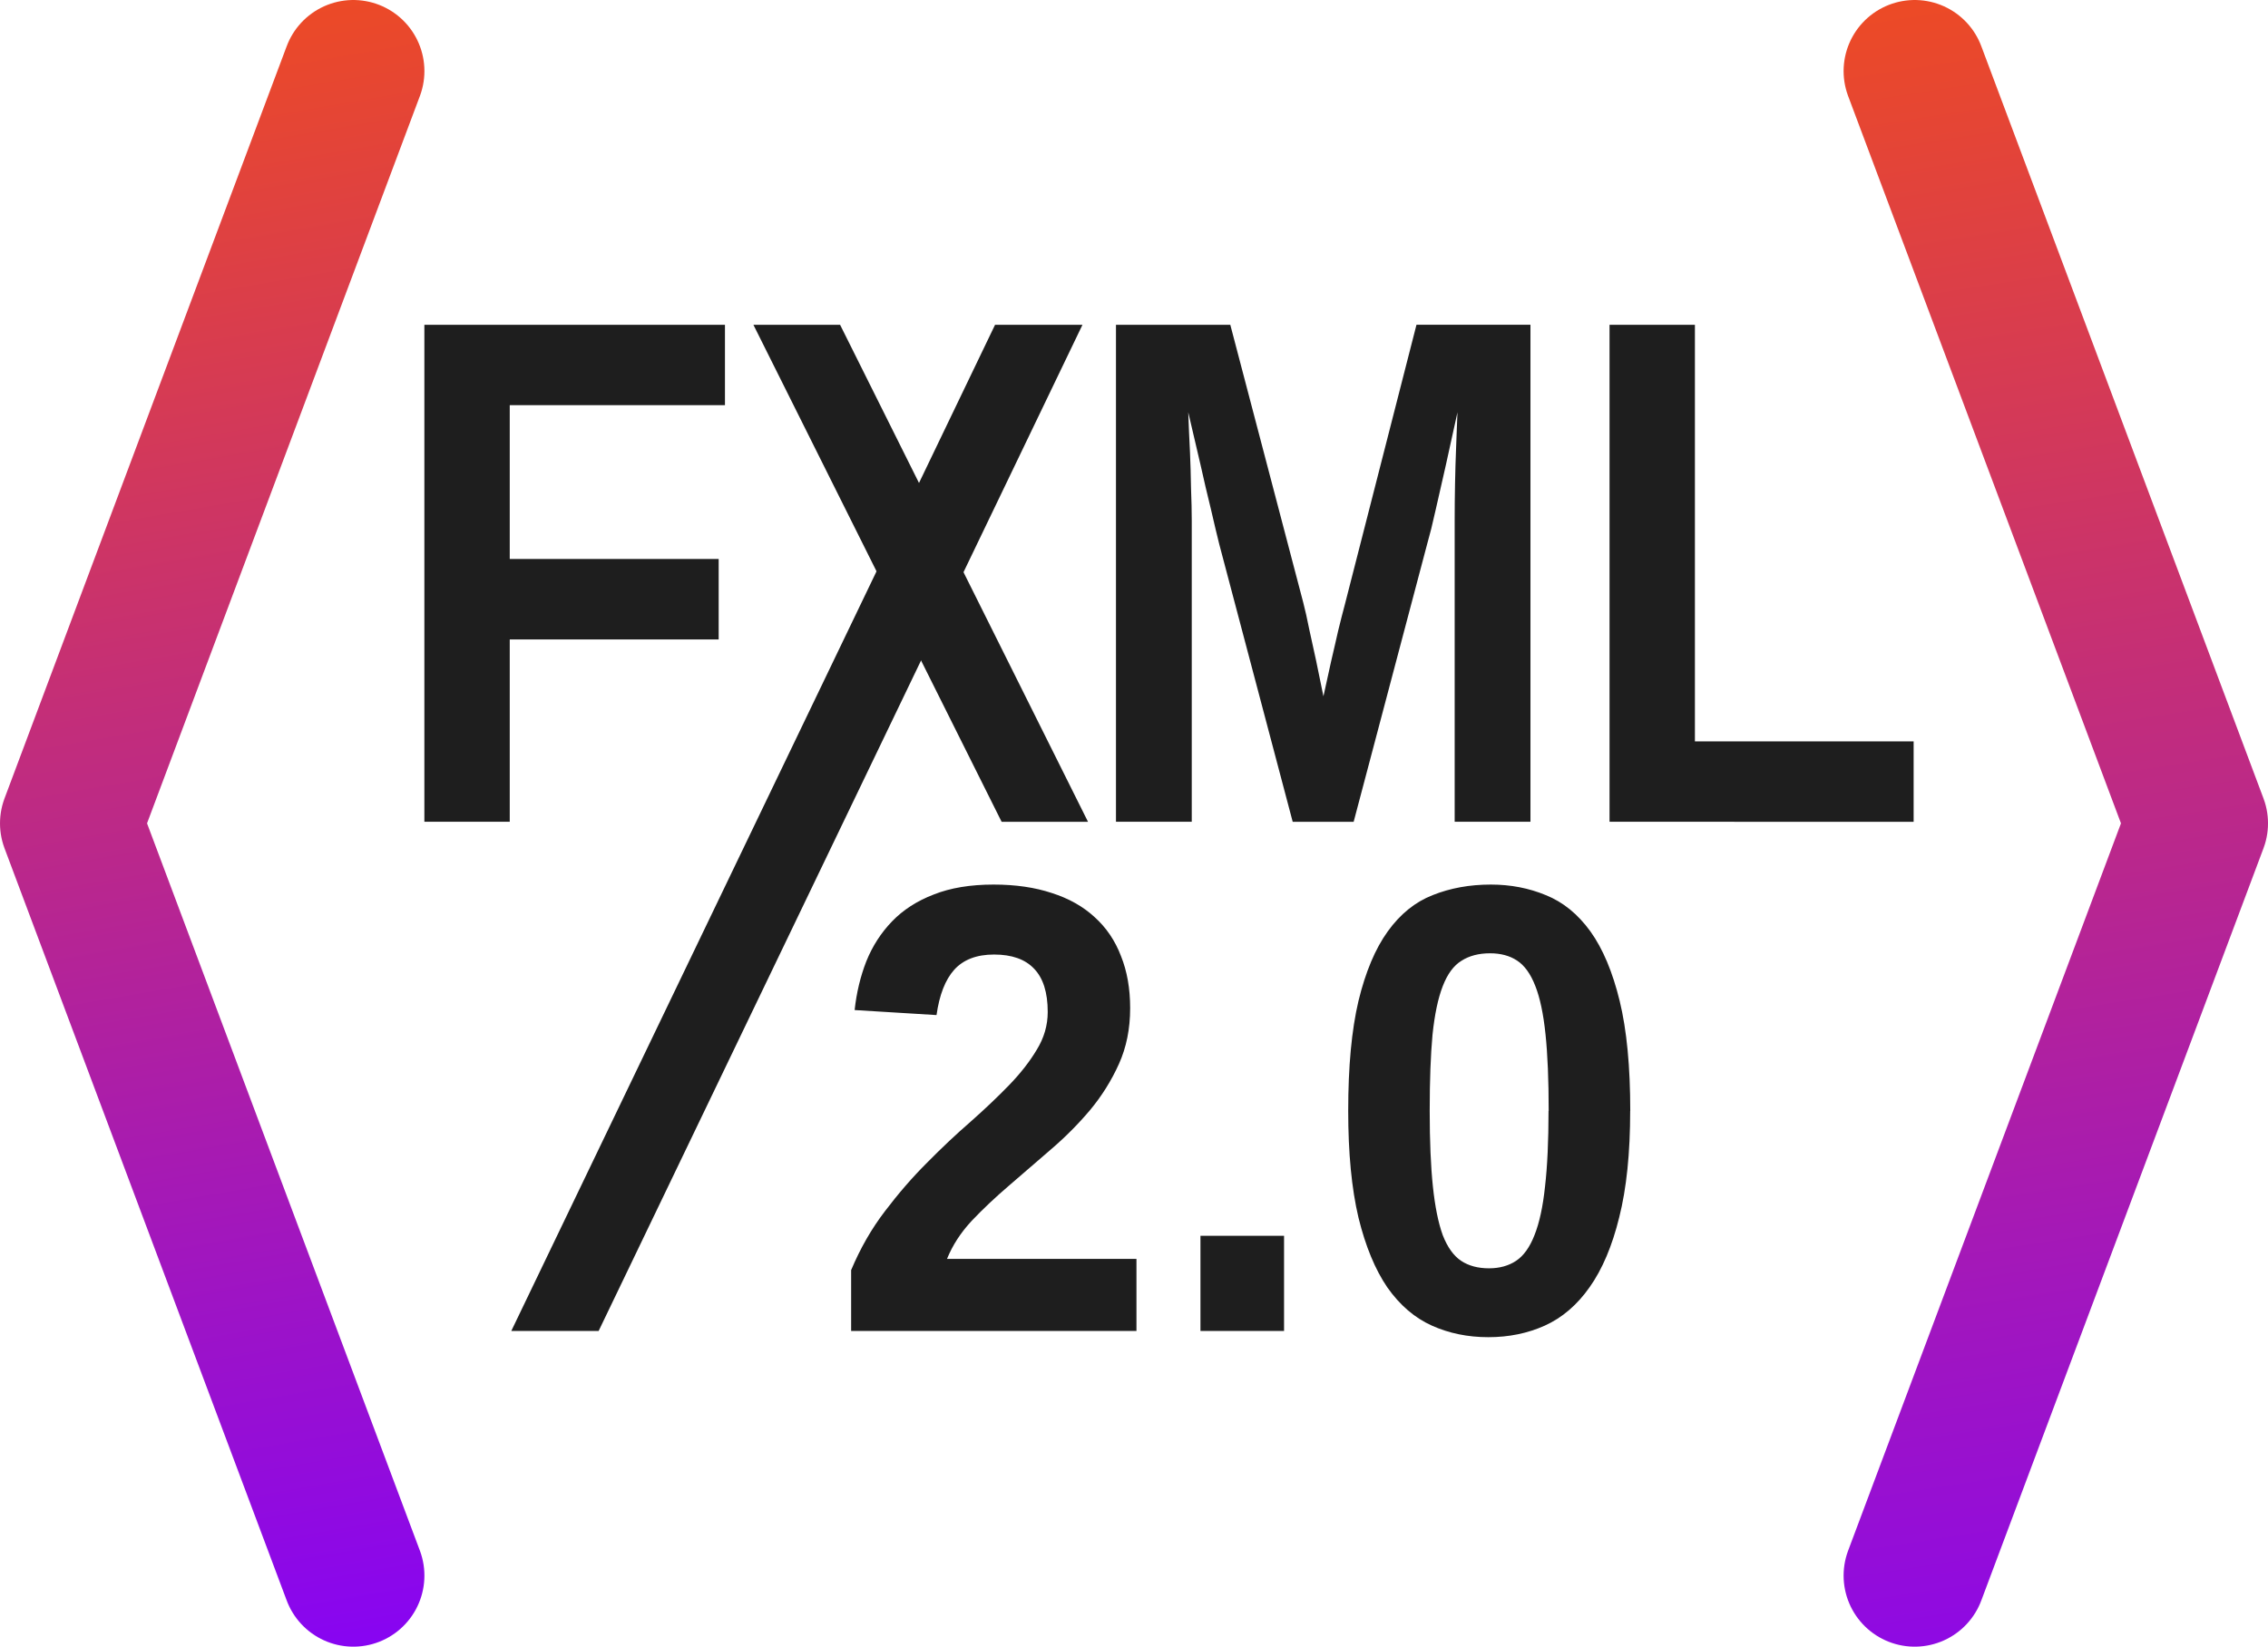
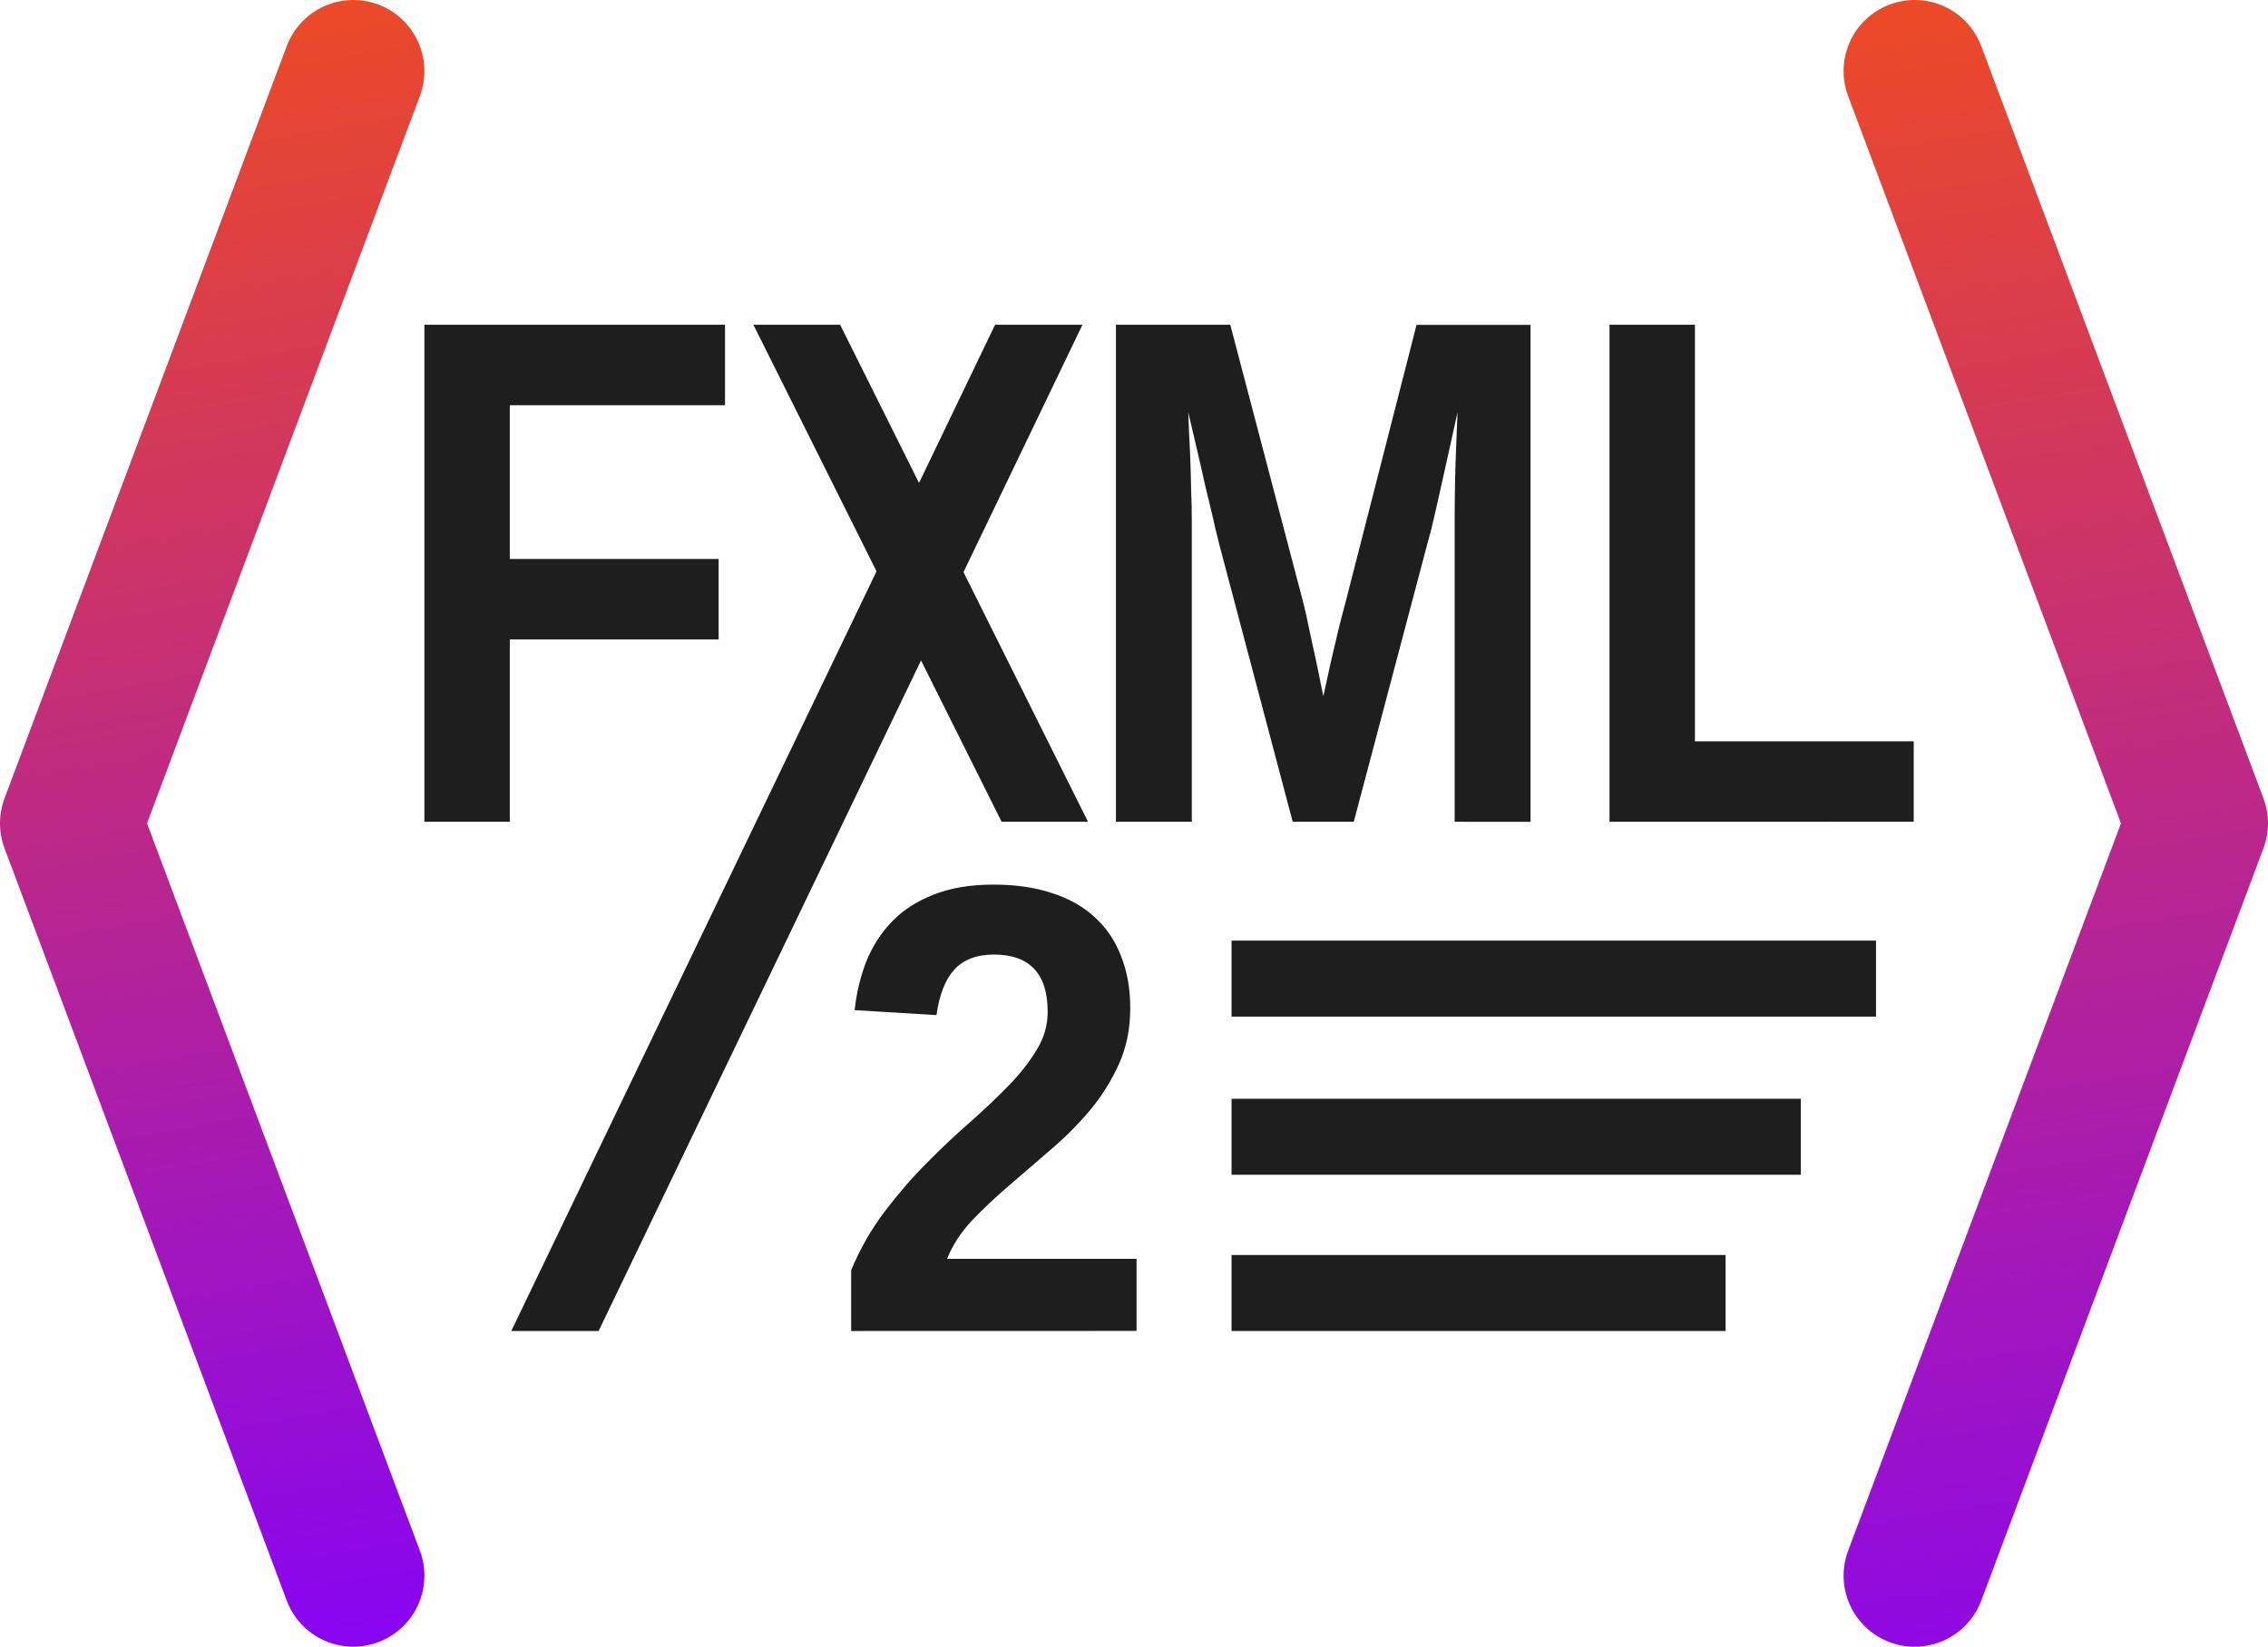
<svg xmlns="http://www.w3.org/2000/svg" xmlns:xlink="http://www.w3.org/1999/xlink" width="31.898mm" height="23.167mm" viewBox="0 0 31.898 23.167" version="1.1" id="svg1">
  <defs id="defs1">
    <linearGradient id="linearGradient7">
      <stop style="stop-color:#ff5700;stop-opacity:1;" offset="0" id="stop10" />
      <stop style="stop-color:#8100ff;stop-opacity:1;" offset="1" id="stop11" />
    </linearGradient>
-     <linearGradient xlink:href="#linearGradient7" id="linearGradient8" x1="0.572" y1="-3.274" x2="5.464" y2="24.937" gradientUnits="userSpaceOnUse" />
-     <linearGradient xlink:href="#linearGradient7" id="linearGradient13" x1="22.192" y1="-3.969" x2="26.934" y2="26.392" gradientUnits="userSpaceOnUse" gradientTransform="translate(3.185262)" />
+     <linearGradient xlink:href="#linearGradient7" id="linearGradient8" x1="0.572" y1="-3.274" x2="5.464" y2="24.937" gradientUnits="userSpaceOnUse" gradientTransform="translate(-0.3229234,-0.3229167)" />
+     <linearGradient xlink:href="#linearGradient7" id="linearGradient13" x1="22.192" y1="-3.969" x2="26.934" y2="26.392" gradientUnits="userSpaceOnUse" gradientTransform="translate(2.862338,-0.3229167)" />
  </defs>
-   <g id="layer1" transform="translate(-0.3229234,-0.3229167)">
-     <path style="opacity:1;fill:none;fill-opacity:1;stroke:url(#linearGradient8);stroke-width:2;stroke-linecap:round;stroke-linejoin:round;stroke-dasharray:none" d="m 5.292,1.323 -3.969,10.583 3.969,10.583" id="path1" />
-     <path style="fill:none;stroke:url(#linearGradient13);stroke-width:2;stroke-linecap:round;stroke-linejoin:round;stroke-dasharray:none" d="m 27.252,1.323 3.969,10.583 -3.969,10.583" id="path1-8" />
-     <path style="display:none;fill:#000000;fill-opacity:1;stroke:#000000;stroke-width:0;stroke-linecap:butt;stroke-linejoin:miter;stroke-dasharray:none;stroke-opacity:1" d="M 11.705,10.741 7.408,19.05 H 6.002 l 4.743,-8.763 z" id="path4" />
-     <g id="g13" transform="matrix(1.028858,0,0,1.028858,-0.7860174,-0.5522043)" style="stroke-width:0.972;fill:#1e1e1e;fill-opacity:1;stroke:none;stroke-opacity:1">
-       <path d="M 8.046,6.391 V 8.494 H 10.902 V 9.594 H 8.046 V 12.087 H 6.879 V 5.292 H 10.988 V 6.391 Z M 20.963,12.087 V 7.969 q 0,-0.246 0.005,-0.506 0.005,-0.26 0.014,-0.477 0,0 0.019,-0.497 0,0 -0.159,0.723 0,0 -0.068,0.299 l -0.068,0.299 -0.063,0.27 -0.058,0.217 -1.003,3.791 H 18.749 L 17.746,8.296 q -0.024,-0.092 -0.053,-0.217 l -0.063,-0.27 -0.072,-0.299 -0.068,-0.299 q 0,0 -0.169,-0.723 0.01,0.28 0.024,0.55 0.01,0.232 0.014,0.487 0.01,0.256 0.01,0.444 V 12.087 H 16.333 V 5.292 h 1.563 l 0.998,3.801 q 0.039,0.15 0.082,0.367 l 0.092,0.42 q 0,0 0.101,0.492 0,0 0.106,-0.482 0,0 0.048,-0.207 L 19.371,9.473 Q 19.395,9.372 19.419,9.28 l 0.043,-0.164 0.979,-3.825 h 1.558 v 6.796 z m 2.117,0 V 5.292 h 1.167 v 5.696 h 2.99 v 1.1 z" id="text1" />
-       <path d="m 11.959,20.251 v -0.885 q 0.177,-0.476 0.436,-0.858 0.259,-0.386 0.54,-0.703 0.281,-0.322 0.558,-0.594 0.277,-0.277 0.495,-0.531 0.222,-0.259 0.358,-0.517 0.141,-0.259 0.141,-0.549 0,-0.426 -0.177,-0.631 -0.172,-0.204 -0.513,-0.204 -0.336,0 -0.513,0.222 -0.172,0.218 -0.227,0.658 l -1.053,-0.073 q 0.036,-0.377 0.15,-0.708 0.118,-0.331 0.331,-0.581 0.213,-0.25 0.535,-0.39 0.322,-0.145 0.771,-0.145 0.422,0 0.749,0.123 0.327,0.118 0.549,0.349 0.227,0.231 0.34,0.567 0.118,0.331 0.118,0.758 0,0.449 -0.145,0.812 -0.145,0.363 -0.372,0.671 -0.227,0.304 -0.504,0.572 l -0.535,0.522 q -0.263,0.254 -0.481,0.513 -0.213,0.259 -0.318,0.554 h 2.436 v 1.048 z m 4.492,0 v -1.384 h 1.075 v 1.384 z m 5.526,-3.199 q 0,0.917 -0.141,1.547 -0.136,0.626 -0.381,1.016 -0.24,0.386 -0.576,0.558 -0.331,0.168 -0.726,0.168 -0.395,0 -0.726,-0.168 -0.331,-0.168 -0.572,-0.554 -0.236,-0.39 -0.372,-1.016 -0.132,-0.631 -0.132,-1.552 0,-0.966 0.132,-1.597 0.136,-0.635 0.377,-1.012 0.24,-0.377 0.576,-0.526 0.34,-0.154 0.749,-0.154 0.381,0 0.708,0.154 0.331,0.15 0.572,0.526 0.24,0.377 0.377,1.012 0.136,0.631 0.136,1.597 z m -1.048,0 q 0,-0.676 -0.041,-1.116 -0.041,-0.445 -0.132,-0.703 -0.091,-0.263 -0.236,-0.368 -0.141,-0.104 -0.345,-0.104 -0.218,0 -0.368,0.109 -0.15,0.104 -0.24,0.368 -0.091,0.263 -0.132,0.708 -0.036,0.44 -0.036,1.107 0,0.658 0.041,1.098 0.041,0.44 0.127,0.708 0.091,0.263 0.236,0.372 0.145,0.109 0.358,0.109 0.204,0 0.349,-0.109 0.145,-0.109 0.236,-0.372 0.095,-0.268 0.136,-0.708 0.045,-0.44 0.045,-1.098 z" id="text1-1" transform="scale(1.063031,0.9407064)" />
-       <path style="fill:#1e1e1e;fill-opacity:1;stroke:none;stroke-width:0;stroke-linecap:butt;stroke-linejoin:miter;stroke-dasharray:none;stroke-opacity:1" d="M 15.875,5.292 H 14.68 L 8.067,19.05 h 1.194 z" id="path5" />
-       <path style="fill:#1e1e1e;fill-opacity:1;stroke:none;stroke-width:0;stroke-linecap:butt;stroke-linejoin:miter;stroke-dasharray:none;stroke-opacity:1" d="m 11.377,5.292 3.393,6.796 h 1.181 L 12.562,5.292 Z" id="path6" />
-     </g>
-   </g>
+   <rect style="fill:#1e1e1e;fill-opacity:1;stroke:none;stroke-width:0;stroke-linecap:round;stroke-linejoin:round;stroke-dasharray:none" id="rect14" width="6.948" height="1.069" x="17.321" y="17.656" ry="0" />
+   <rect style="fill:#1e1e1e;fill-opacity:1;stroke:none;stroke-width:0;stroke-linecap:round;stroke-linejoin:round;stroke-dasharray:none" id="rect13" width="8.006" height="1.069" x="17.321" y="15.458" ry="0" />
+   <rect style="display:inline;fill:#1e1e1e;fill-opacity:1;stroke:none;stroke-width:0;stroke-linecap:round;stroke-linejoin:round;stroke-dasharray:none" id="rect12" width="9.064" height="1.069" x="17.321" y="13.233" ry="0" />
+   <path style="fill:none;fill-opacity:1;stroke:url(#linearGradient8);stroke-width:2;stroke-linecap:round;stroke-linejoin:round;stroke-dasharray:none" d="m 4.969,1 -3.969,10.583 3.969,10.583" id="path1" />
+   <path style="fill:none;stroke:url(#linearGradient13);stroke-width:2;stroke-linecap:round;stroke-linejoin:round;stroke-dasharray:none" d="M 26.929,1 30.898,11.583 26.929,22.167" id="path1-8" />
+   <path d="M 7.17,5.701 V 7.864 H 10.107 V 8.996 H 7.17 V 11.561 H 5.969 V 4.569 H 10.197 V 5.701 Z M 20.459,11.561 V 7.323 q 0,-0.253 0.005,-0.521 0.005,-0.268 0.015,-0.491 0,0 0.02,-0.511 0,0 -0.164,0.744 0,0 -0.069,0.308 l -0.069,0.308 -0.065,0.278 -0.06,0.223 -1.032,3.9 H 18.181 L 17.149,7.661 Q 17.124,7.566 17.094,7.437 L 17.03,7.16 16.955,6.852 16.886,6.544 q 0,0 -0.174,-0.744 0.01,0.288 0.025,0.566 0.01,0.238 0.015,0.501 0.01,0.263 0.01,0.457 V 11.561 H 15.695 V 4.569 h 1.608 l 1.027,3.91 q 0.04,0.154 0.084,0.377 l 0.094,0.432 q 0,0 0.104,0.506 0,0 0.109,-0.496 0,0 0.05,-0.213 l 0.05,-0.213 q 0.025,-0.104 0.05,-0.198 l 0.045,-0.169 1.007,-3.935 h 1.603 v 6.992 z m 2.178,0 V 4.569 h 1.201 v 5.86 h 3.077 v 1.131 z" id="text1" style="fill:#1e1e1e;fill-opacity:1;stroke:none;stroke-width:1;stroke-opacity:1" />
+   <path d="m 11.971,18.725 v -0.856 c 0.129,-0.307 0.288,-0.584 0.476,-0.83 0.189,-0.249 0.385,-0.476 0.591,-0.681 0.205,-0.208 0.409,-0.4 0.61,-0.575 0.202,-0.179 0.382,-0.35 0.541,-0.514 0.162,-0.167 0.293,-0.334 0.392,-0.501 0.103,-0.167 0.154,-0.344 0.154,-0.531 0,-0.275 -0.065,-0.479 -0.194,-0.61 -0.126,-0.132 -0.313,-0.198 -0.561,-0.198 -0.245,0 -0.432,0.072 -0.561,0.215 -0.126,0.141 -0.208,0.353 -0.248,0.637 l -1.151,-0.07 c 0.026,-0.243 0.081,-0.471 0.164,-0.685 0.086,-0.214 0.207,-0.401 0.362,-0.562 0.155,-0.161 0.351,-0.287 0.586,-0.378 0.235,-0.094 0.516,-0.141 0.844,-0.141 0.308,0 0.581,0.04 0.819,0.119 0.238,0.076 0.438,0.189 0.6,0.338 0.165,0.149 0.289,0.332 0.372,0.549 0.086,0.214 0.129,0.458 0.129,0.733 0,0.29 -0.053,0.552 -0.159,0.786 -0.106,0.234 -0.241,0.451 -0.407,0.65 -0.165,0.196 -0.349,0.381 -0.551,0.553 l -0.586,0.505 c -0.192,0.164 -0.367,0.329 -0.526,0.496 -0.155,0.167 -0.271,0.345 -0.347,0.536 h 2.665 v 1.014 z" id="text1-1" style="fill:#1e1e1e;fill-opacity:1;stroke:none;stroke-width:1;stroke-opacity:1" />
+   <path style="fill:#1e1e1e;fill-opacity:1;stroke:none;stroke-width:0;stroke-linecap:butt;stroke-linejoin:miter;stroke-dasharray:none;stroke-opacity:1" d="M 15.224,4.569 H 13.995 L 7.191,18.725 h 1.228 z" id="path5" />
+   <path style="fill:#1e1e1e;fill-opacity:1;stroke:none;stroke-width:0;stroke-linecap:butt;stroke-linejoin:miter;stroke-dasharray:none;stroke-opacity:1" d="m 10.596,4.569 3.491,6.992 h 1.215 L 11.816,4.569 Z" id="path6" />
</svg>
